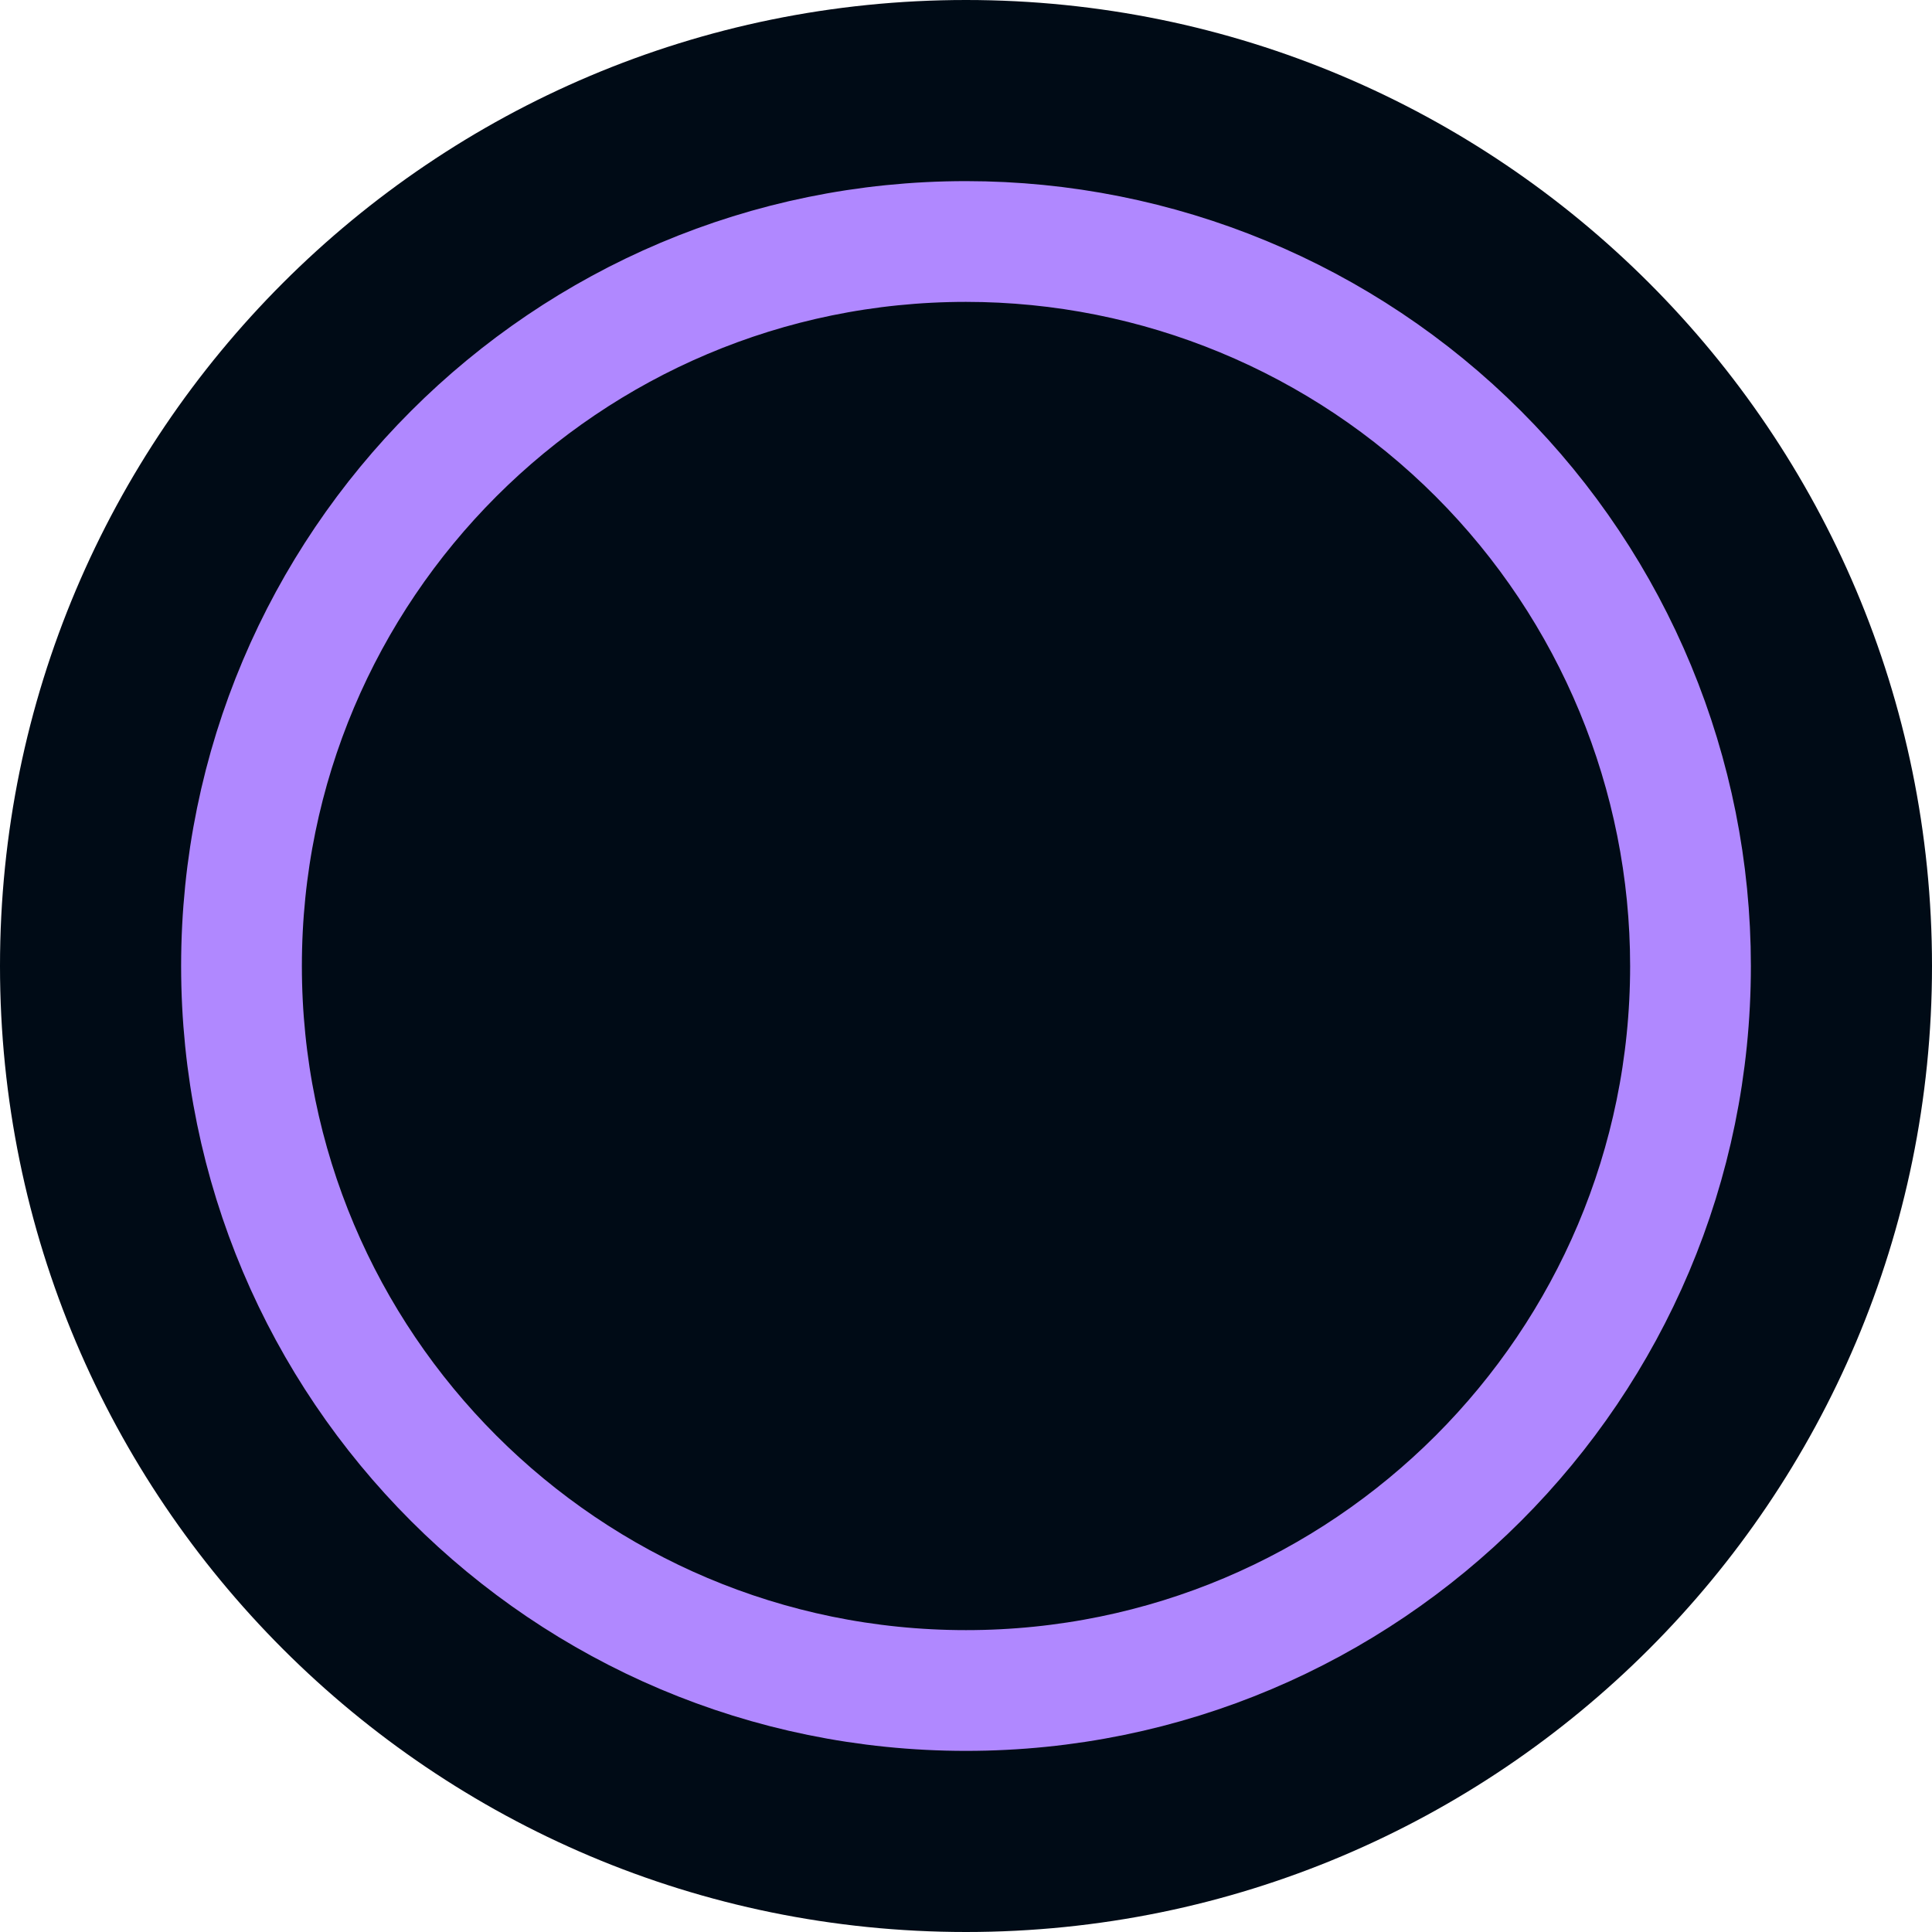
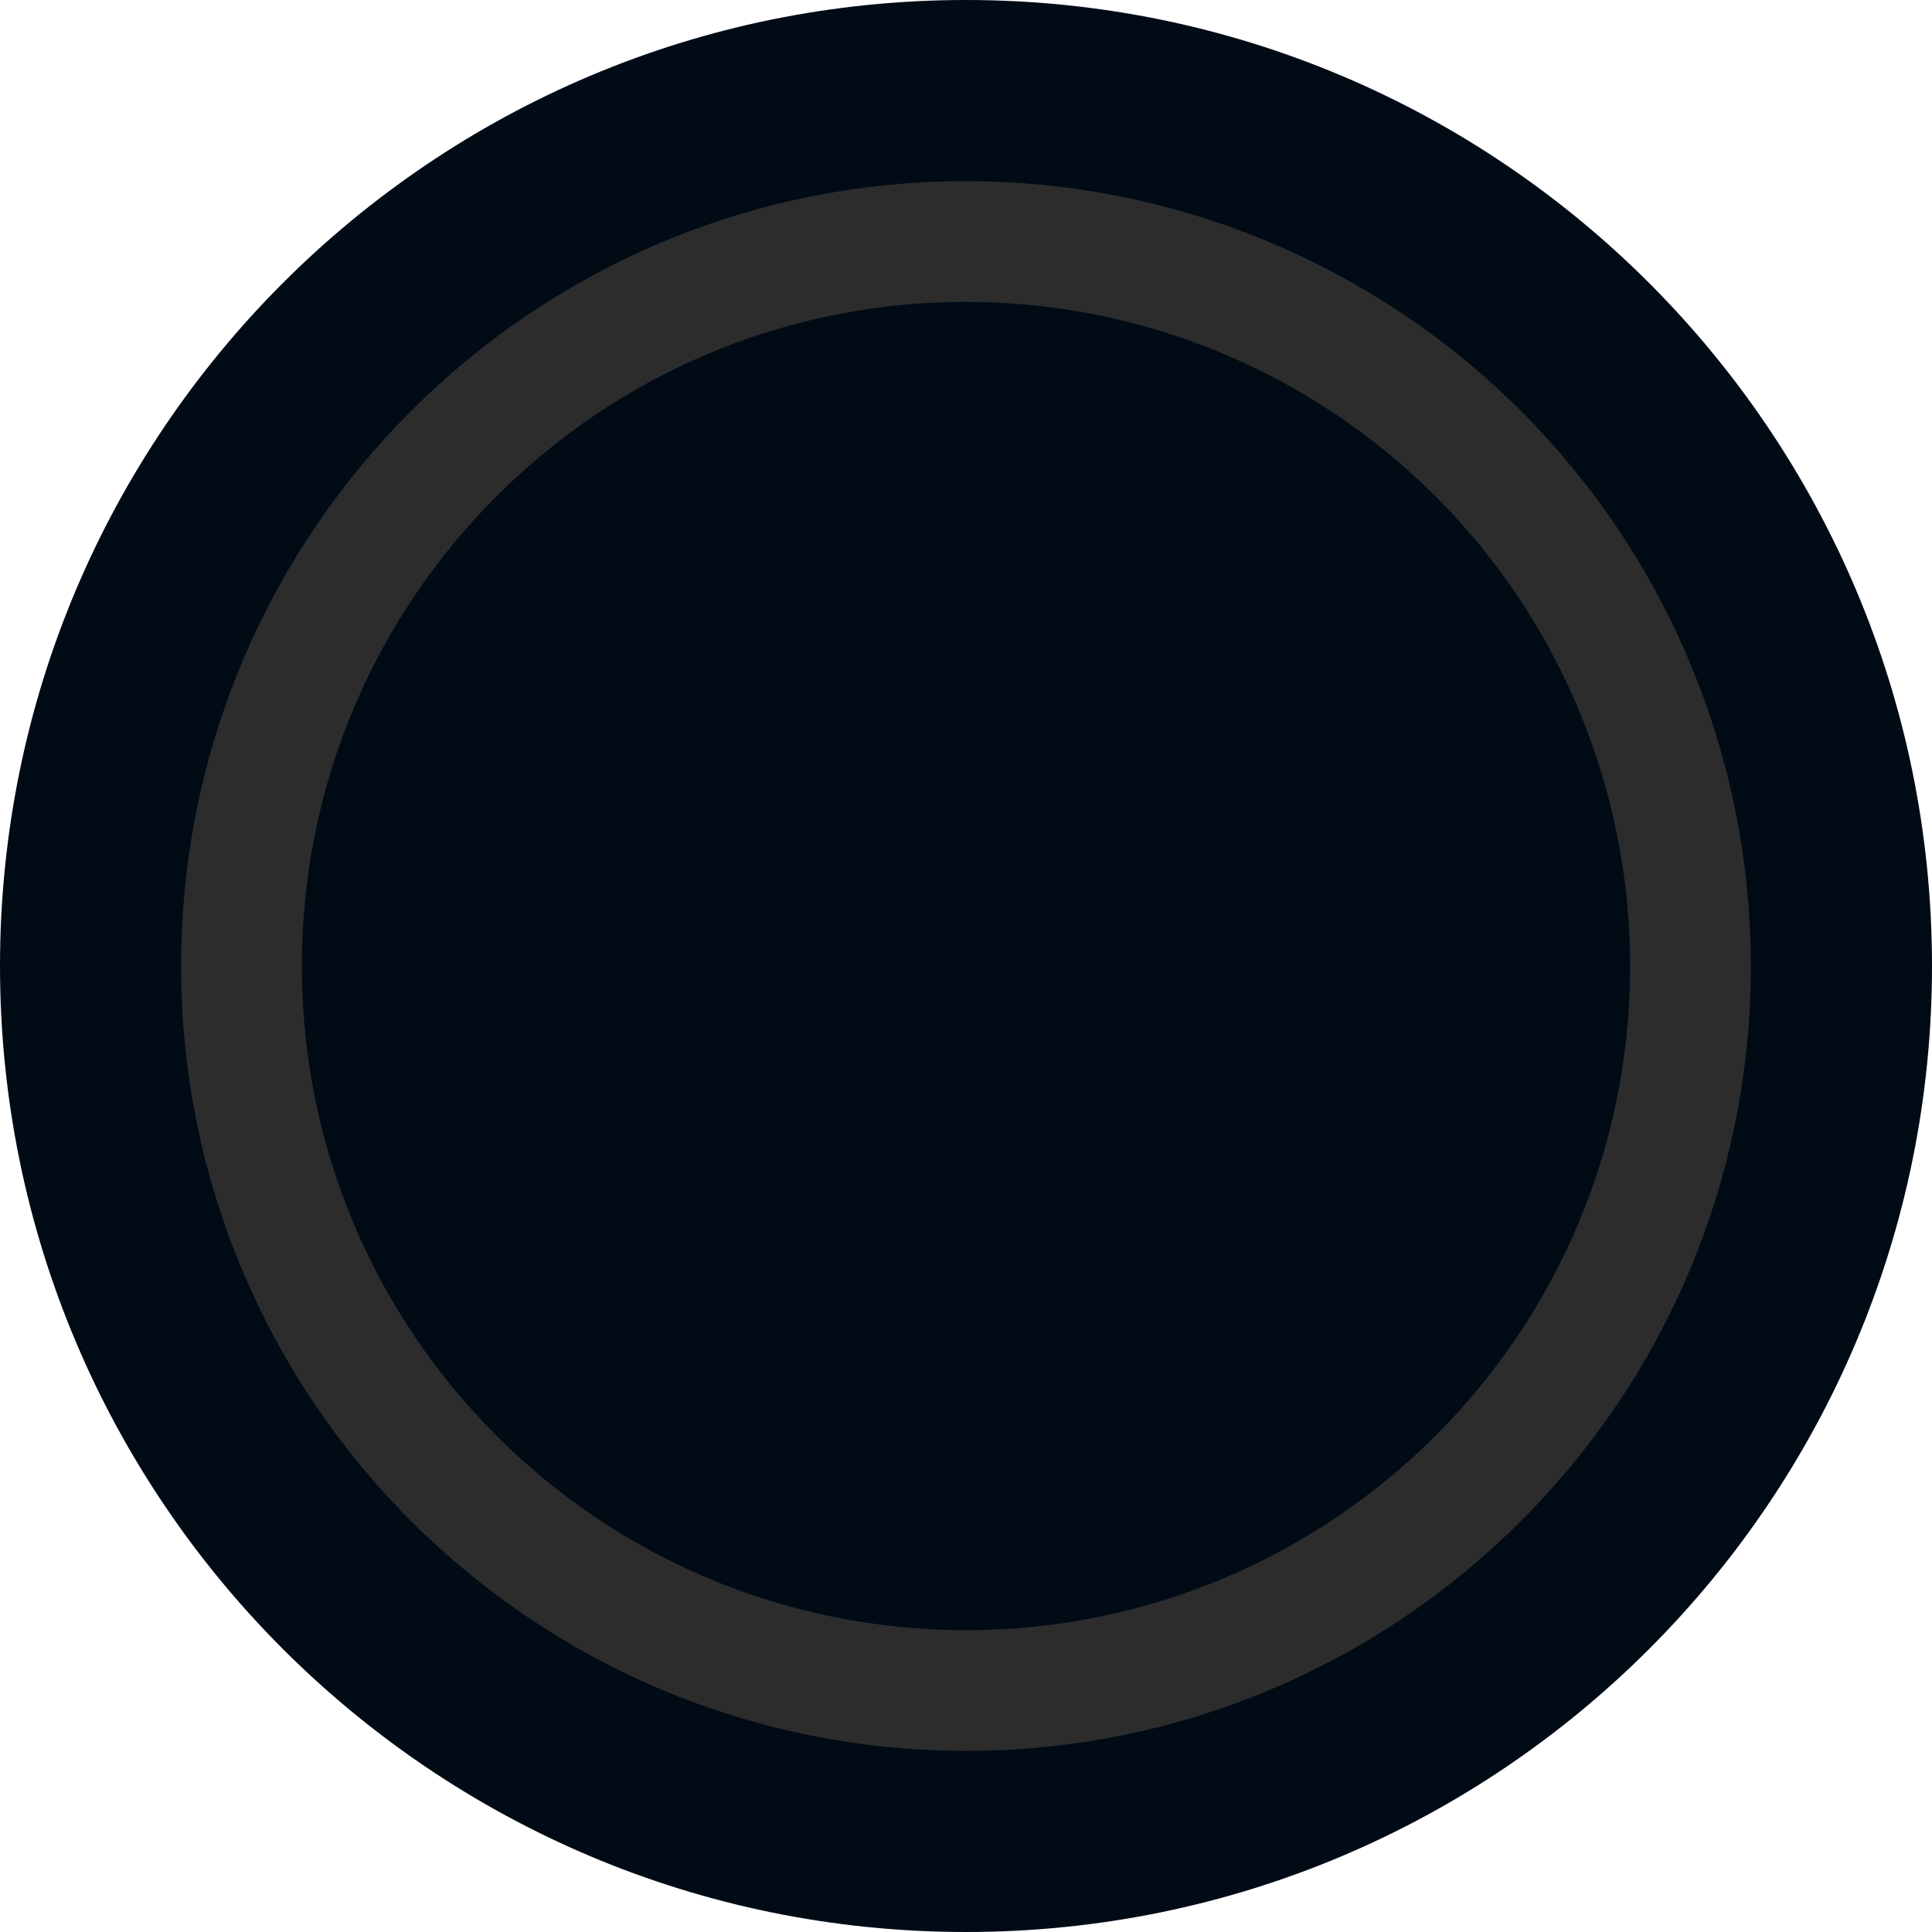
<svg xmlns="http://www.w3.org/2000/svg" width="24px" height="24px" viewBox="0 0 24 24" version="1.1">
  <g id="Top-BarTheme-Copy" stroke="none" stroke-width="1" fill="none" fill-rule="evenodd">
    <circle id="Oval" fill="#000B16" fill-rule="nonzero" cx="12" cy="12" r="12" />
-     <path d="M12,3 C7.029,3 3,7.029 3,12 C3,16.971 7.029,21 12,21 C16.971,21 21,16.971 21,12 C21,9.613 20.052,7.324 18.364,5.636 C16.676,3.948 14.387,3 12,3 Z" id="Path_18926" stroke="#B088FF" stroke-width="1.5" fill="#000B16" fill-rule="nonzero" />
+     <path d="M12,3 C7.029,3 3,7.029 3,12 C3,16.971 7.029,21 12,21 C16.971,21 21,16.971 21,12 C21,9.613 20.052,7.324 18.364,5.636 C16.676,3.948 14.387,3 12,3 Z" id="Path_18926" stroke="#2c2c2c" stroke-width="1.5" fill="#000B16" fill-rule="nonzero" />
  </g>
</svg>
